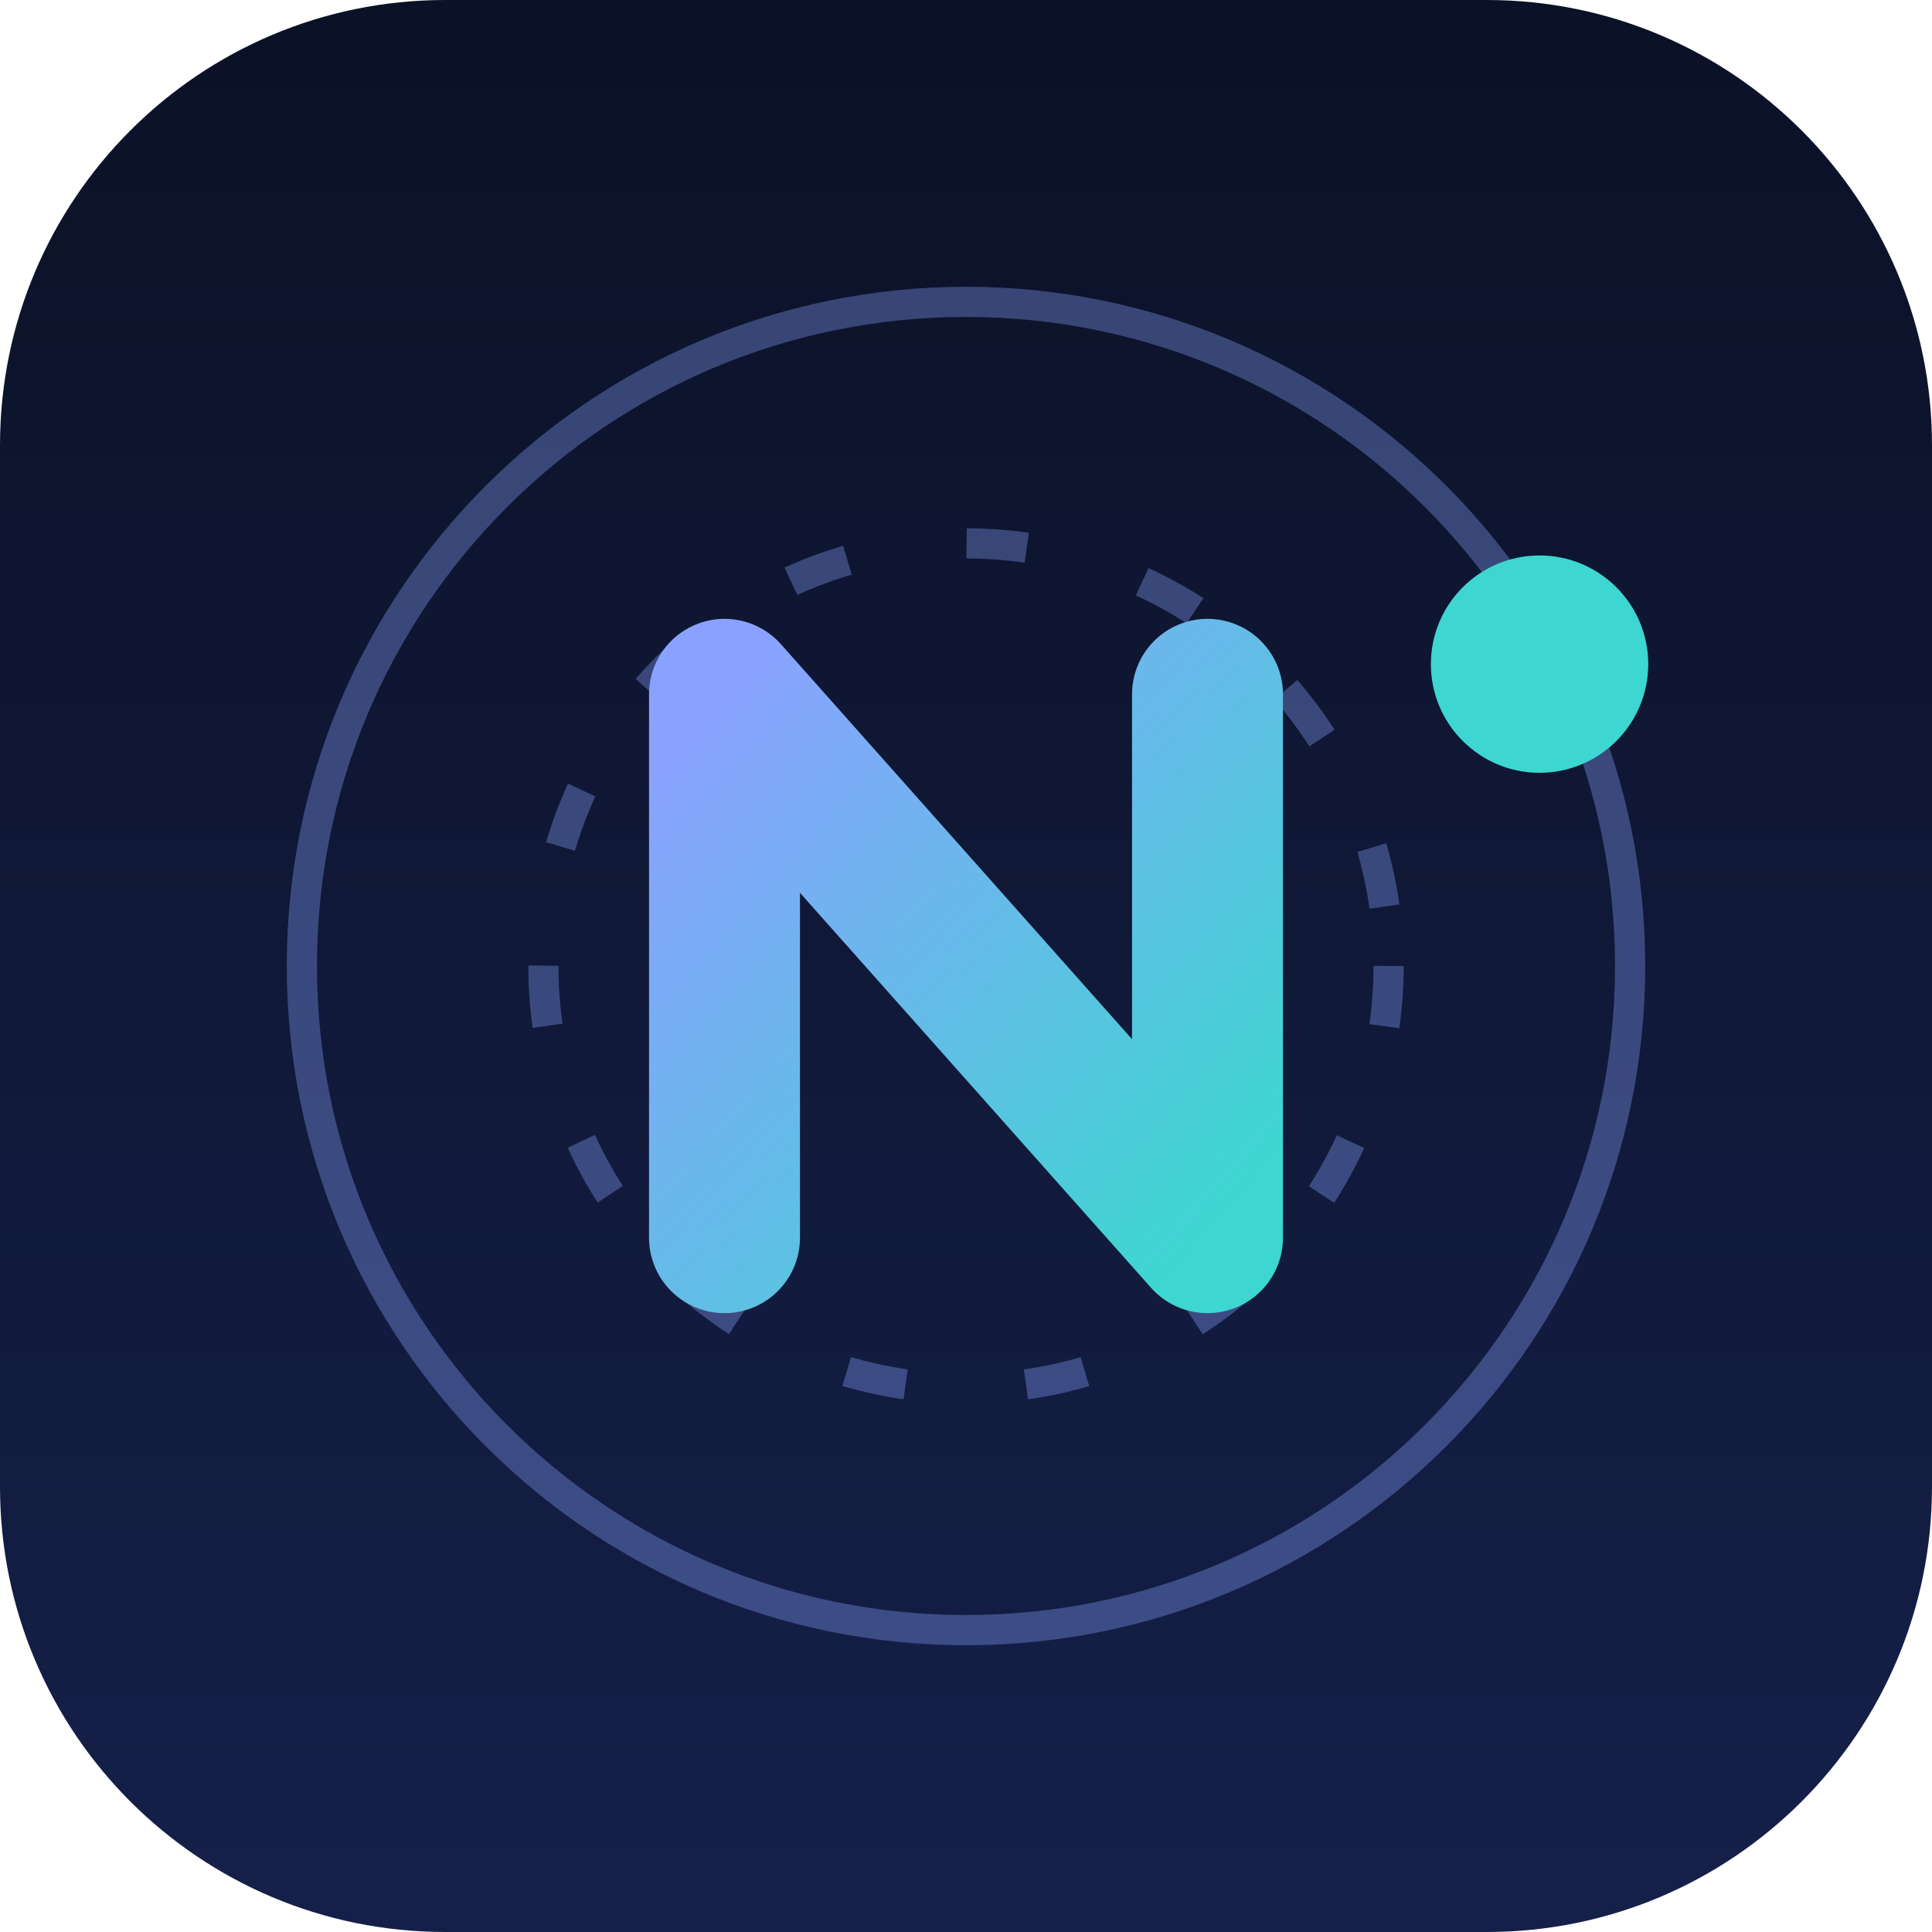
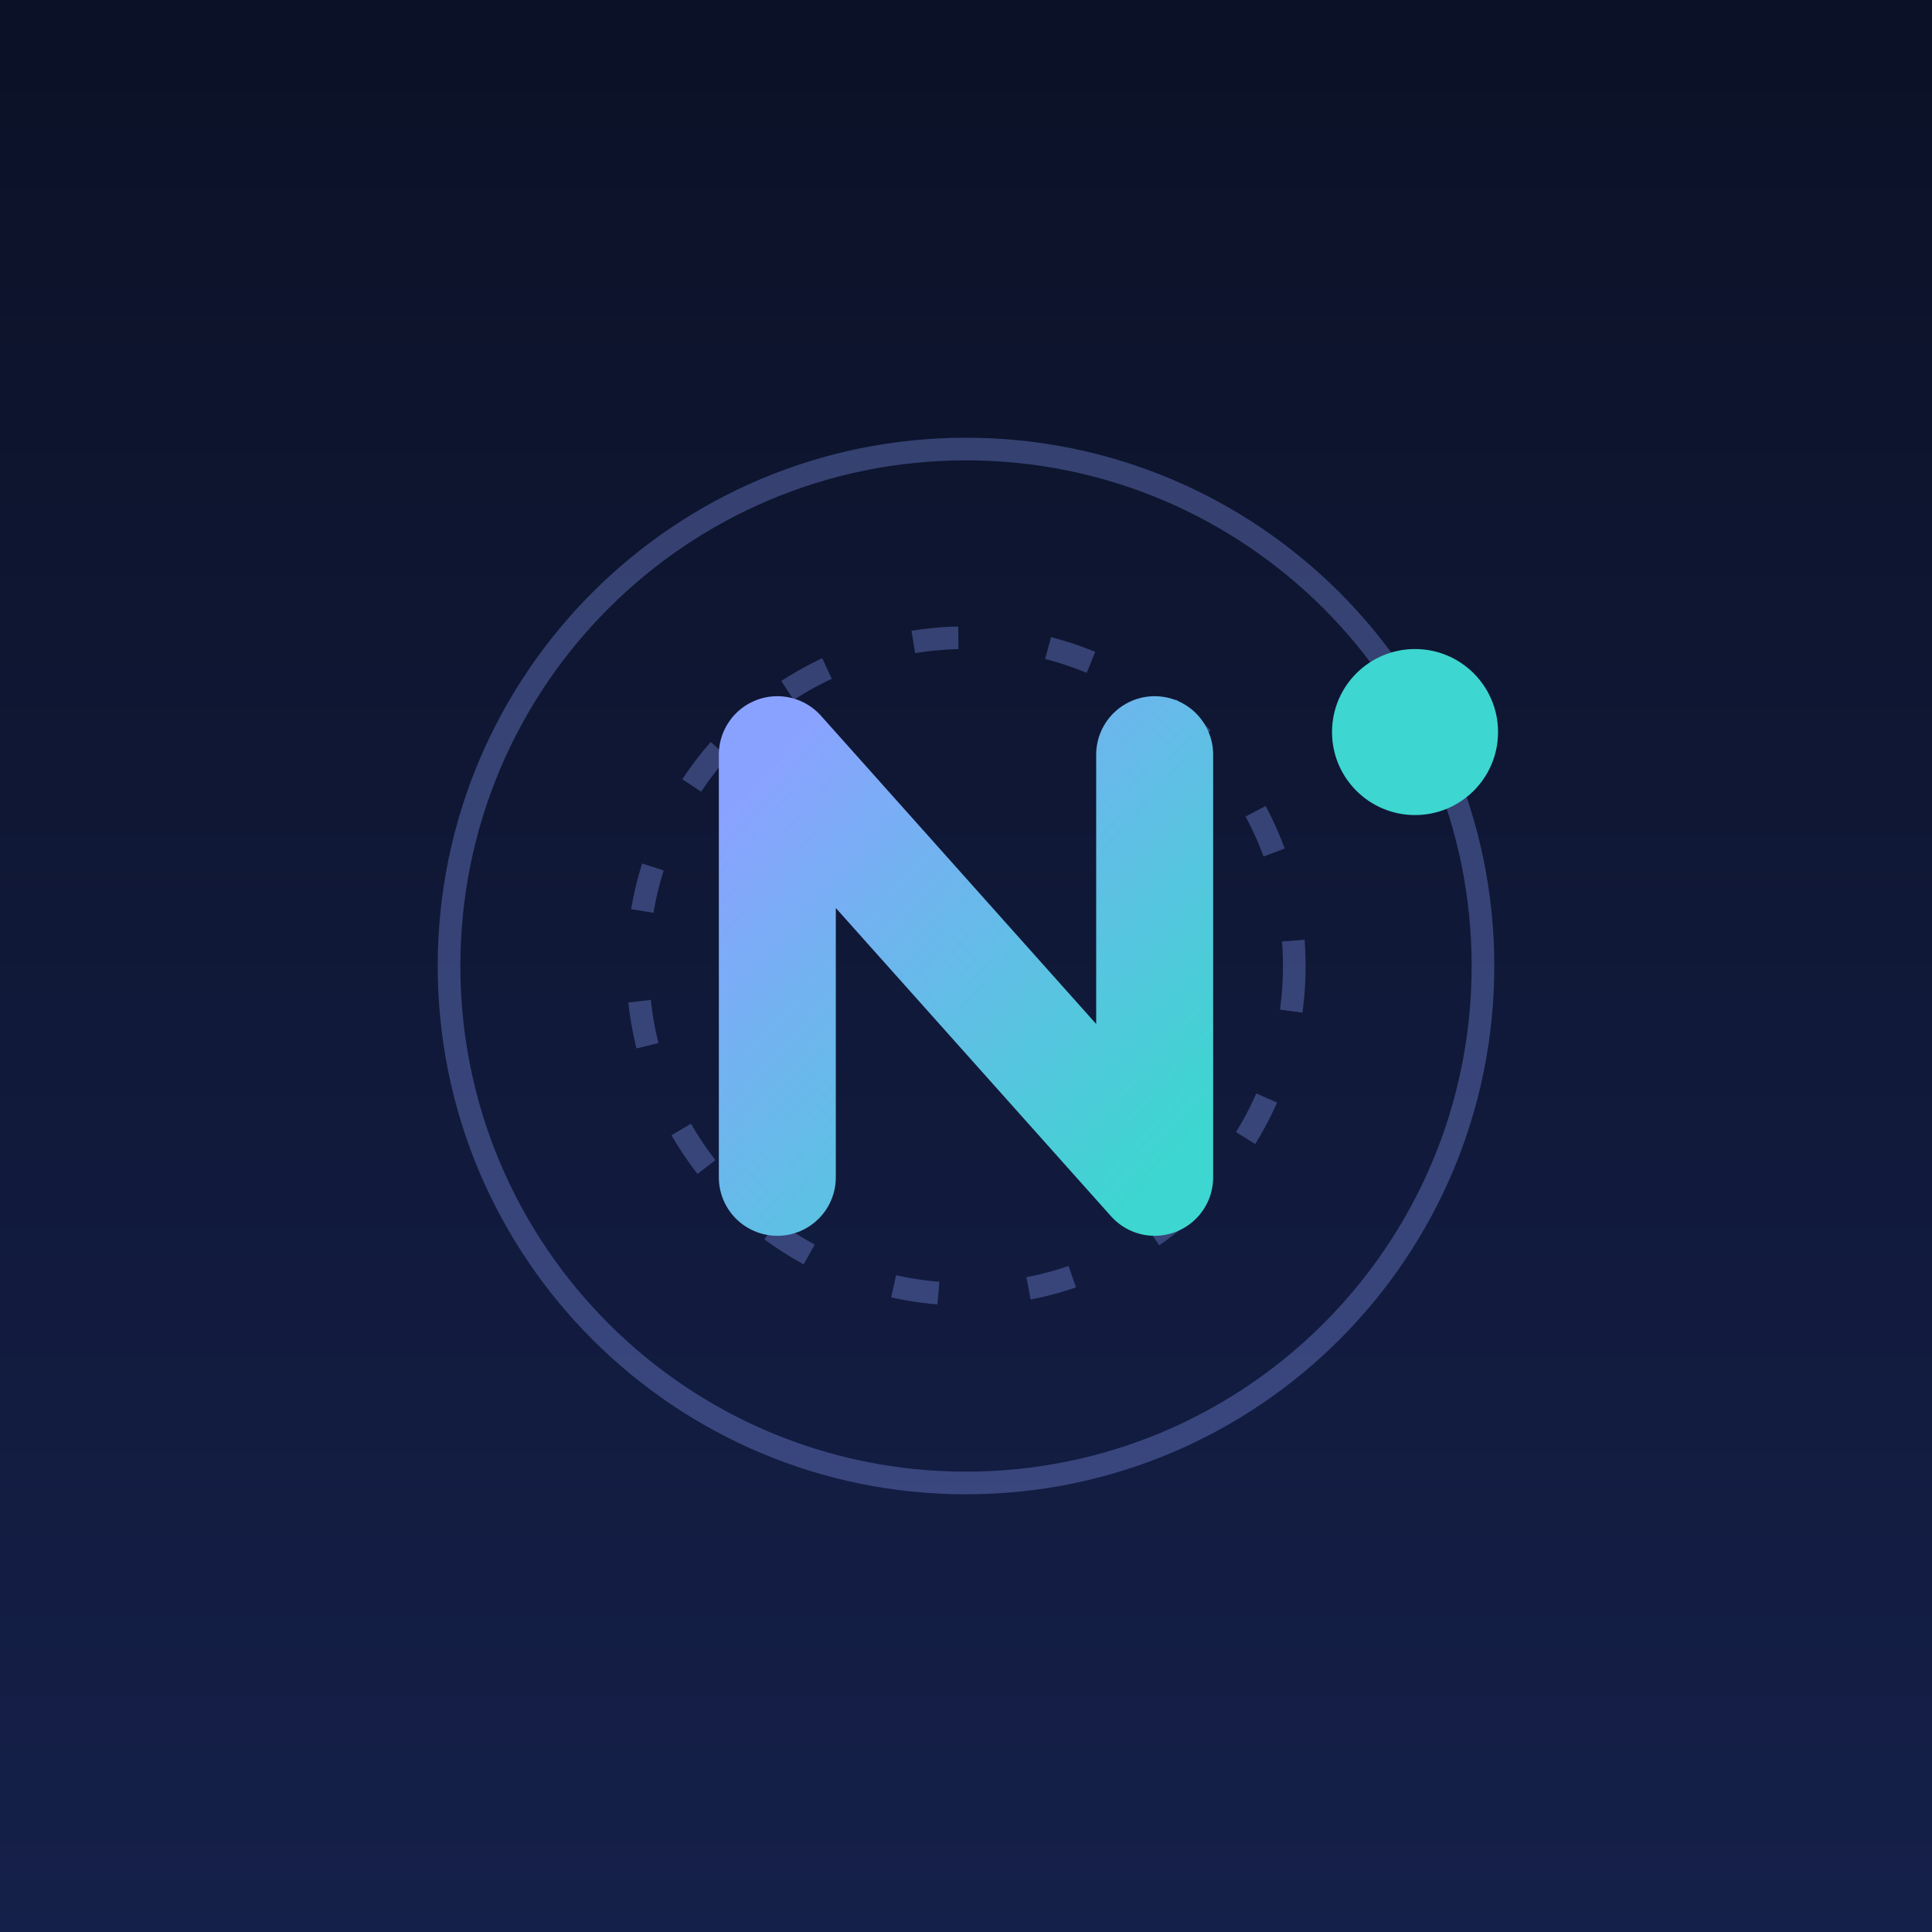
<svg xmlns="http://www.w3.org/2000/svg" viewBox="0 0 512 512" role="img" aria-label="new way">
  <defs>
    <linearGradient id="g" x1="0" y1="0" x2="0" y2="1">
      <stop offset="0" stop-color="#0b1126" />
      <stop offset="1" stop-color="#15204a" />
    </linearGradient>
    <linearGradient id="s" x1="0" y1="0" x2="1" y2="1">
      <stop offset="0" stop-color="#8aa2ff" />
      <stop offset="1" stop-color="#3dd6d0" />
    </linearGradient>
  </defs>
-   <rect width="512" height="512" rx="118" ry="118" fill="url(#g)" />
-   <g fill="none" stroke="#8aa2ff" opacity=".35">
-     <circle cx="256" cy="256" r="176" stroke-width="8" />
-     <circle cx="256" cy="256" r="112" stroke-width="8" stroke-dasharray="16 32" />
+   <rect width="512" height="512" fill="url(#g)" />
+   <g fill="none" stroke="#8aa2ff" opacity=".32">
+     <circle cx="256" cy="256" r="137" stroke-width="6" />
+     <circle cx="256" cy="256" r="87" stroke-width="6" stroke-dasharray="12 24" />
  </g>
-   <path d="M192 328 V184 L320 328 V184" fill="none" stroke="url(#s)" stroke-width="40" stroke-linecap="round" stroke-linejoin="round" />
-   <circle cx="408" cy="176" r="28.8" fill="#3dd6d0" />
+   <path d="M206 312 V200 L306 312 V200" fill="none" stroke="url(#s)" stroke-width="31" stroke-linecap="round" stroke-linejoin="round" />
+   <circle cx="375" cy="194" r="22" fill="#3dd6d0" />
</svg>
